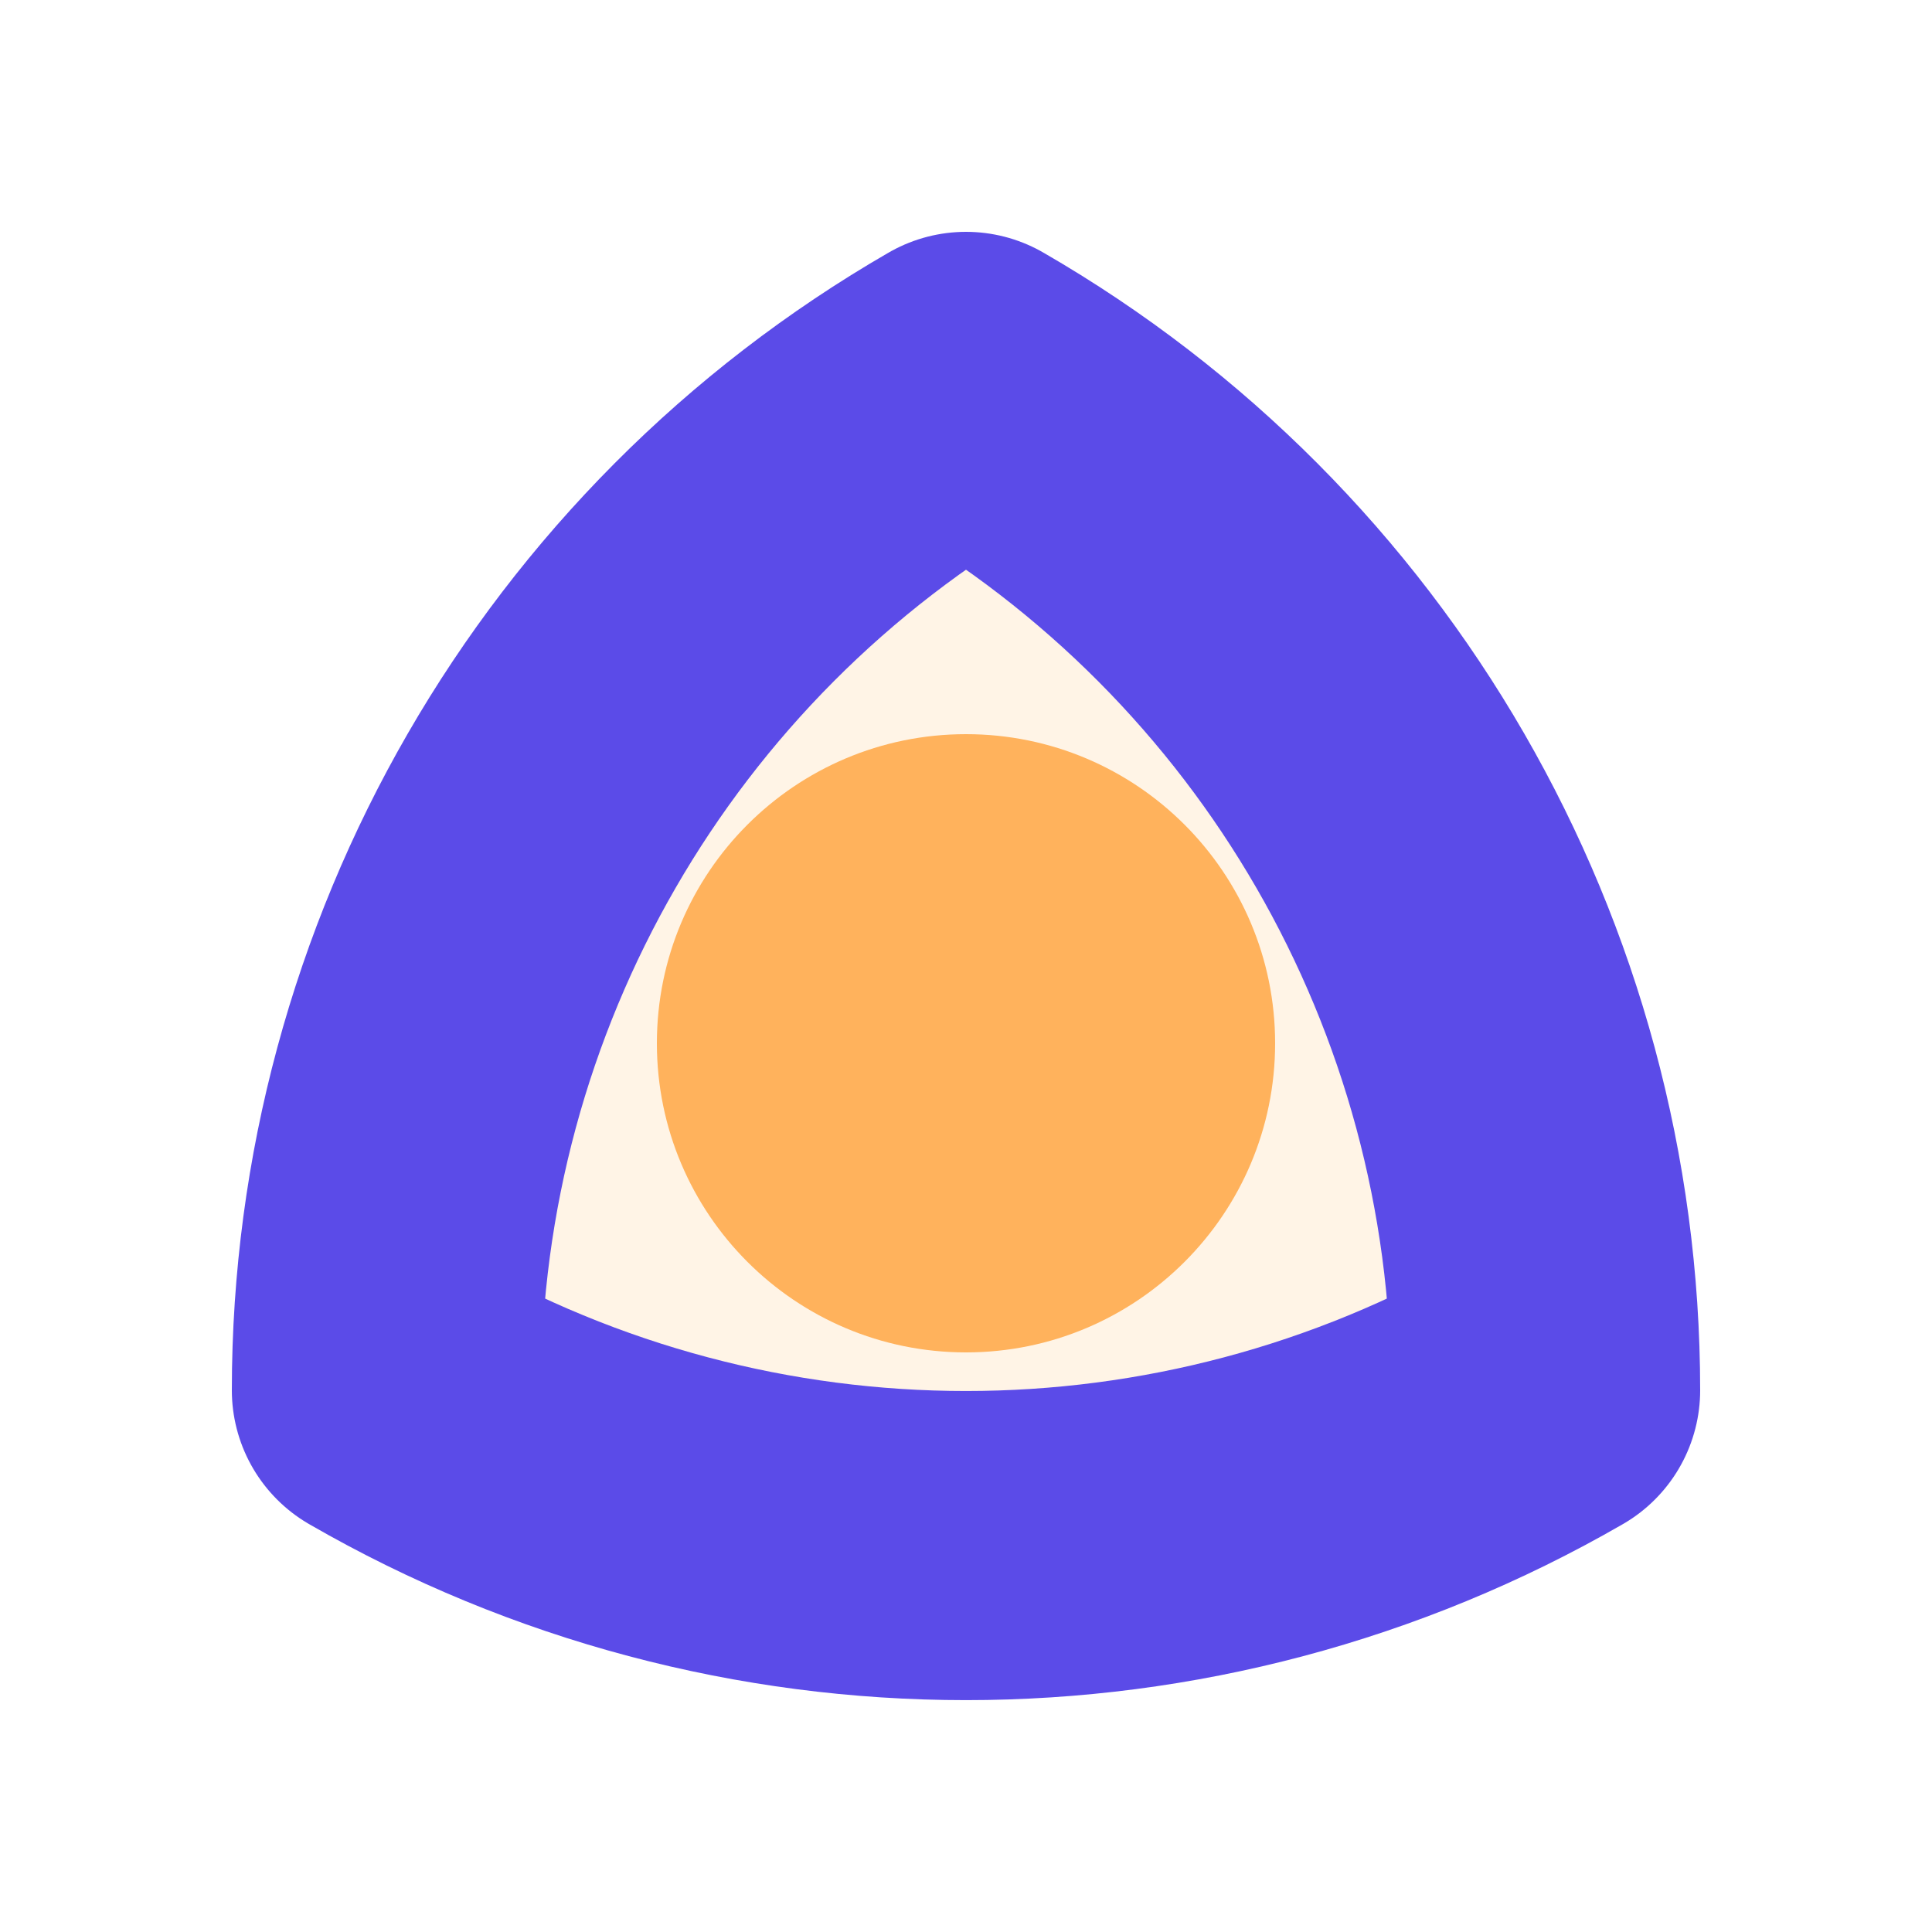
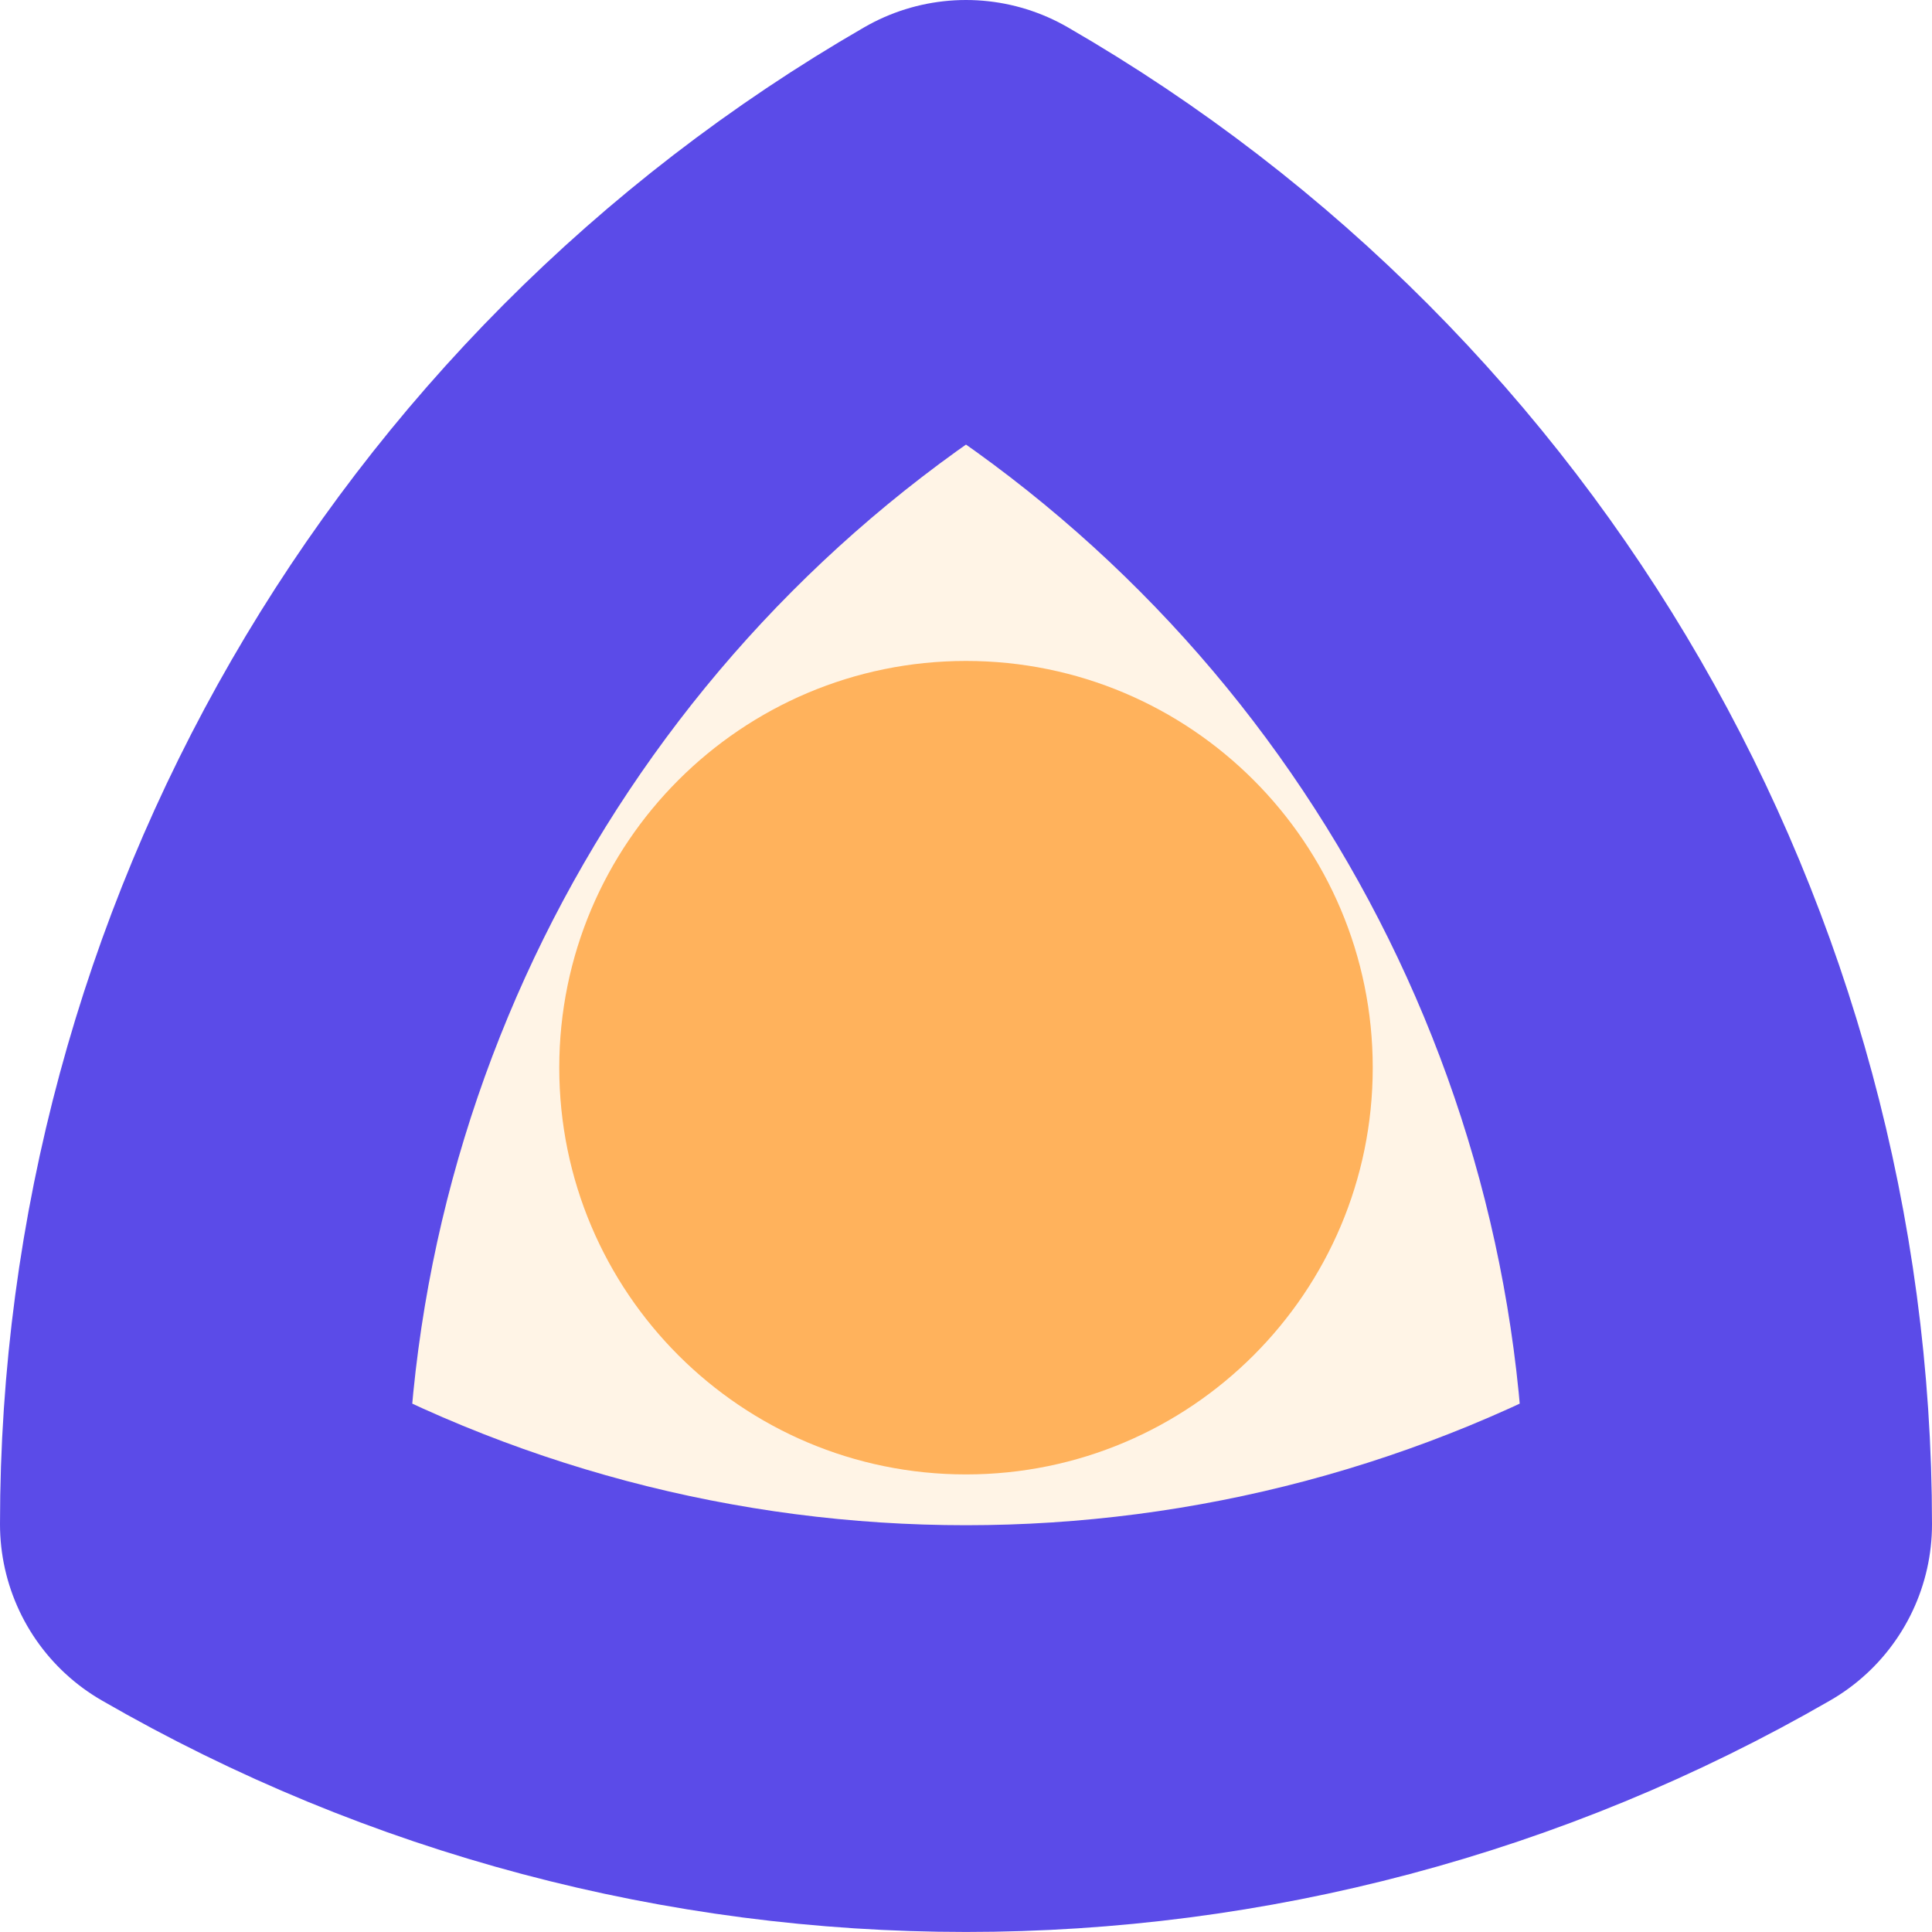
- <svg xmlns="http://www.w3.org/2000/svg" viewBox="0 0 100 100" role="img" aria-label="ORGDATE">
-   <path d="M50 20A60 60 0 0 0 20 71.96A60 60 0 0 0 80 71.96A60 60 0 0 0 50 20Z" fill="#FFF4E6" stroke="#5B4BE8" stroke-width="16" stroke-linejoin="round" />
-   <circle cx="50" cy="54" r="16" fill="#FFB25C" />
+ <svg xmlns="http://www.w3.org/2000/svg" viewBox="0 0 76 76" width="76" height="76" role="img" aria-label="ORGDATE">
+   <g transform="translate(-12.000,-12.000) scale(1)">
+     <path d="M50 20A60 60 0 0 0 20 71.96A60 60 0 0 0 80 71.96A60 60 0 0 0 50 20Z" fill="#FFF4E6" stroke="#5B4BE8" stroke-width="16" stroke-linejoin="round" />
+     <circle cx="50" cy="54" r="16" fill="#FFB25C" />
+   </g>
</svg>
